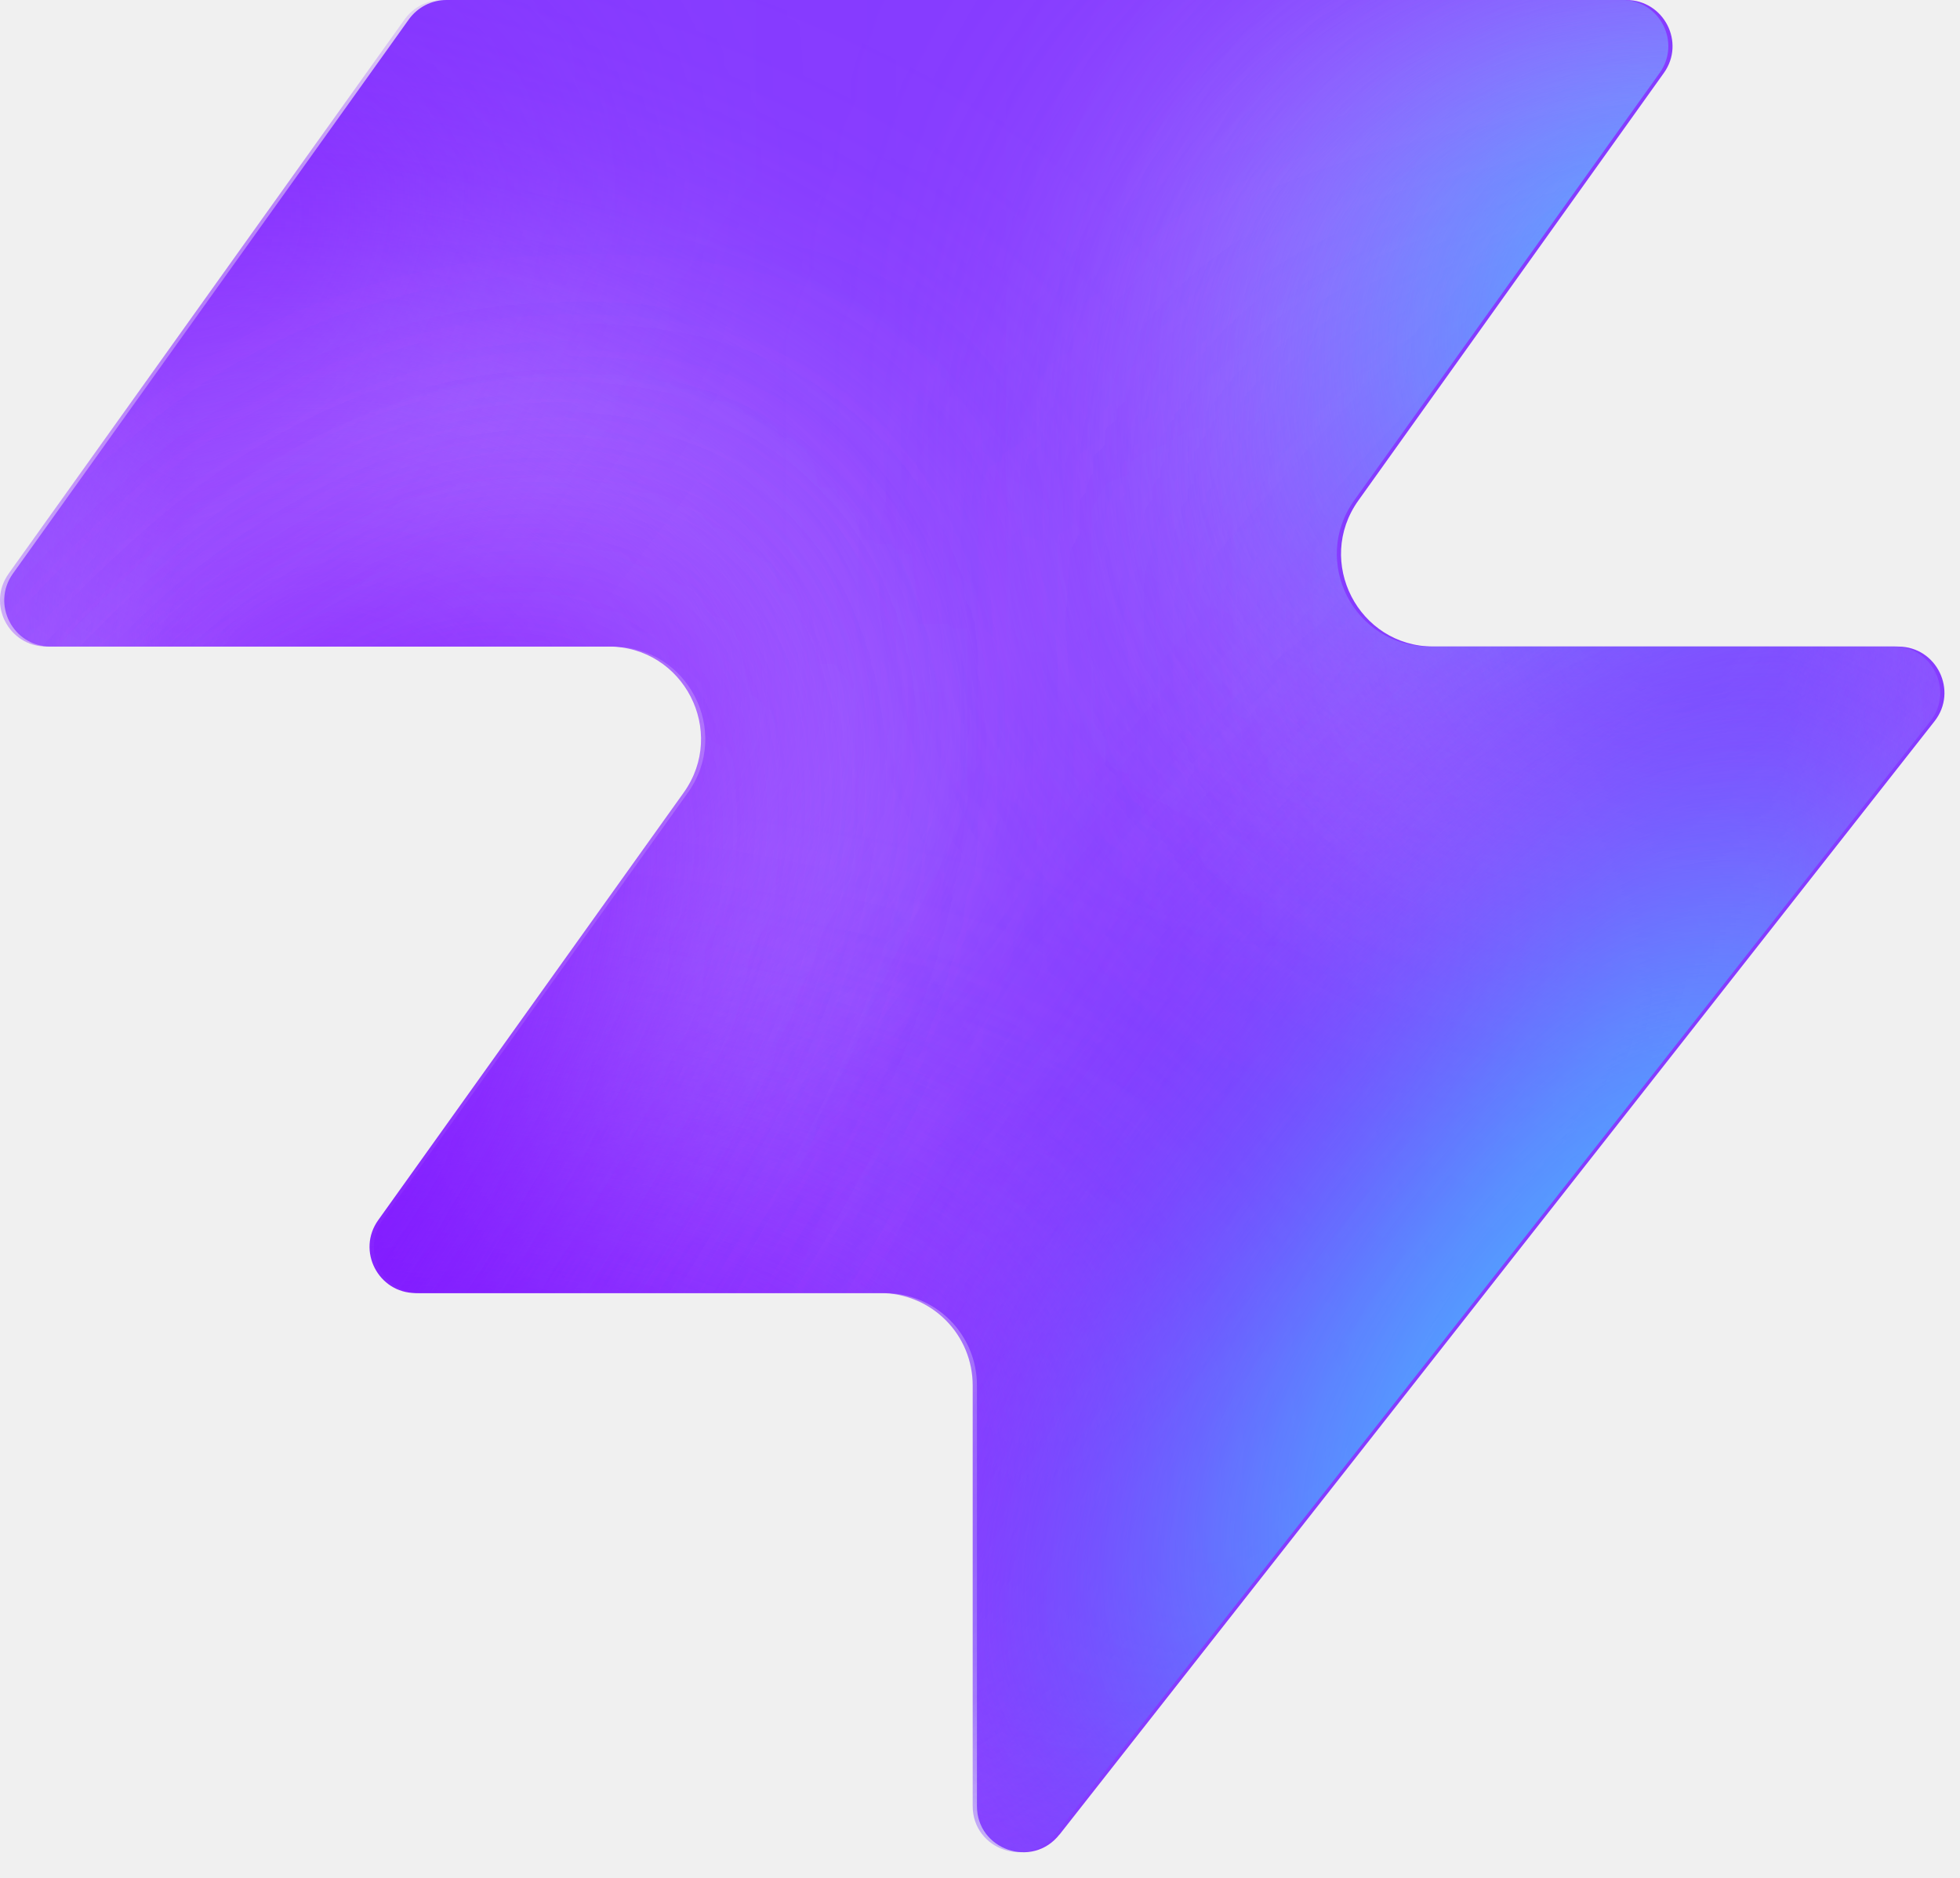
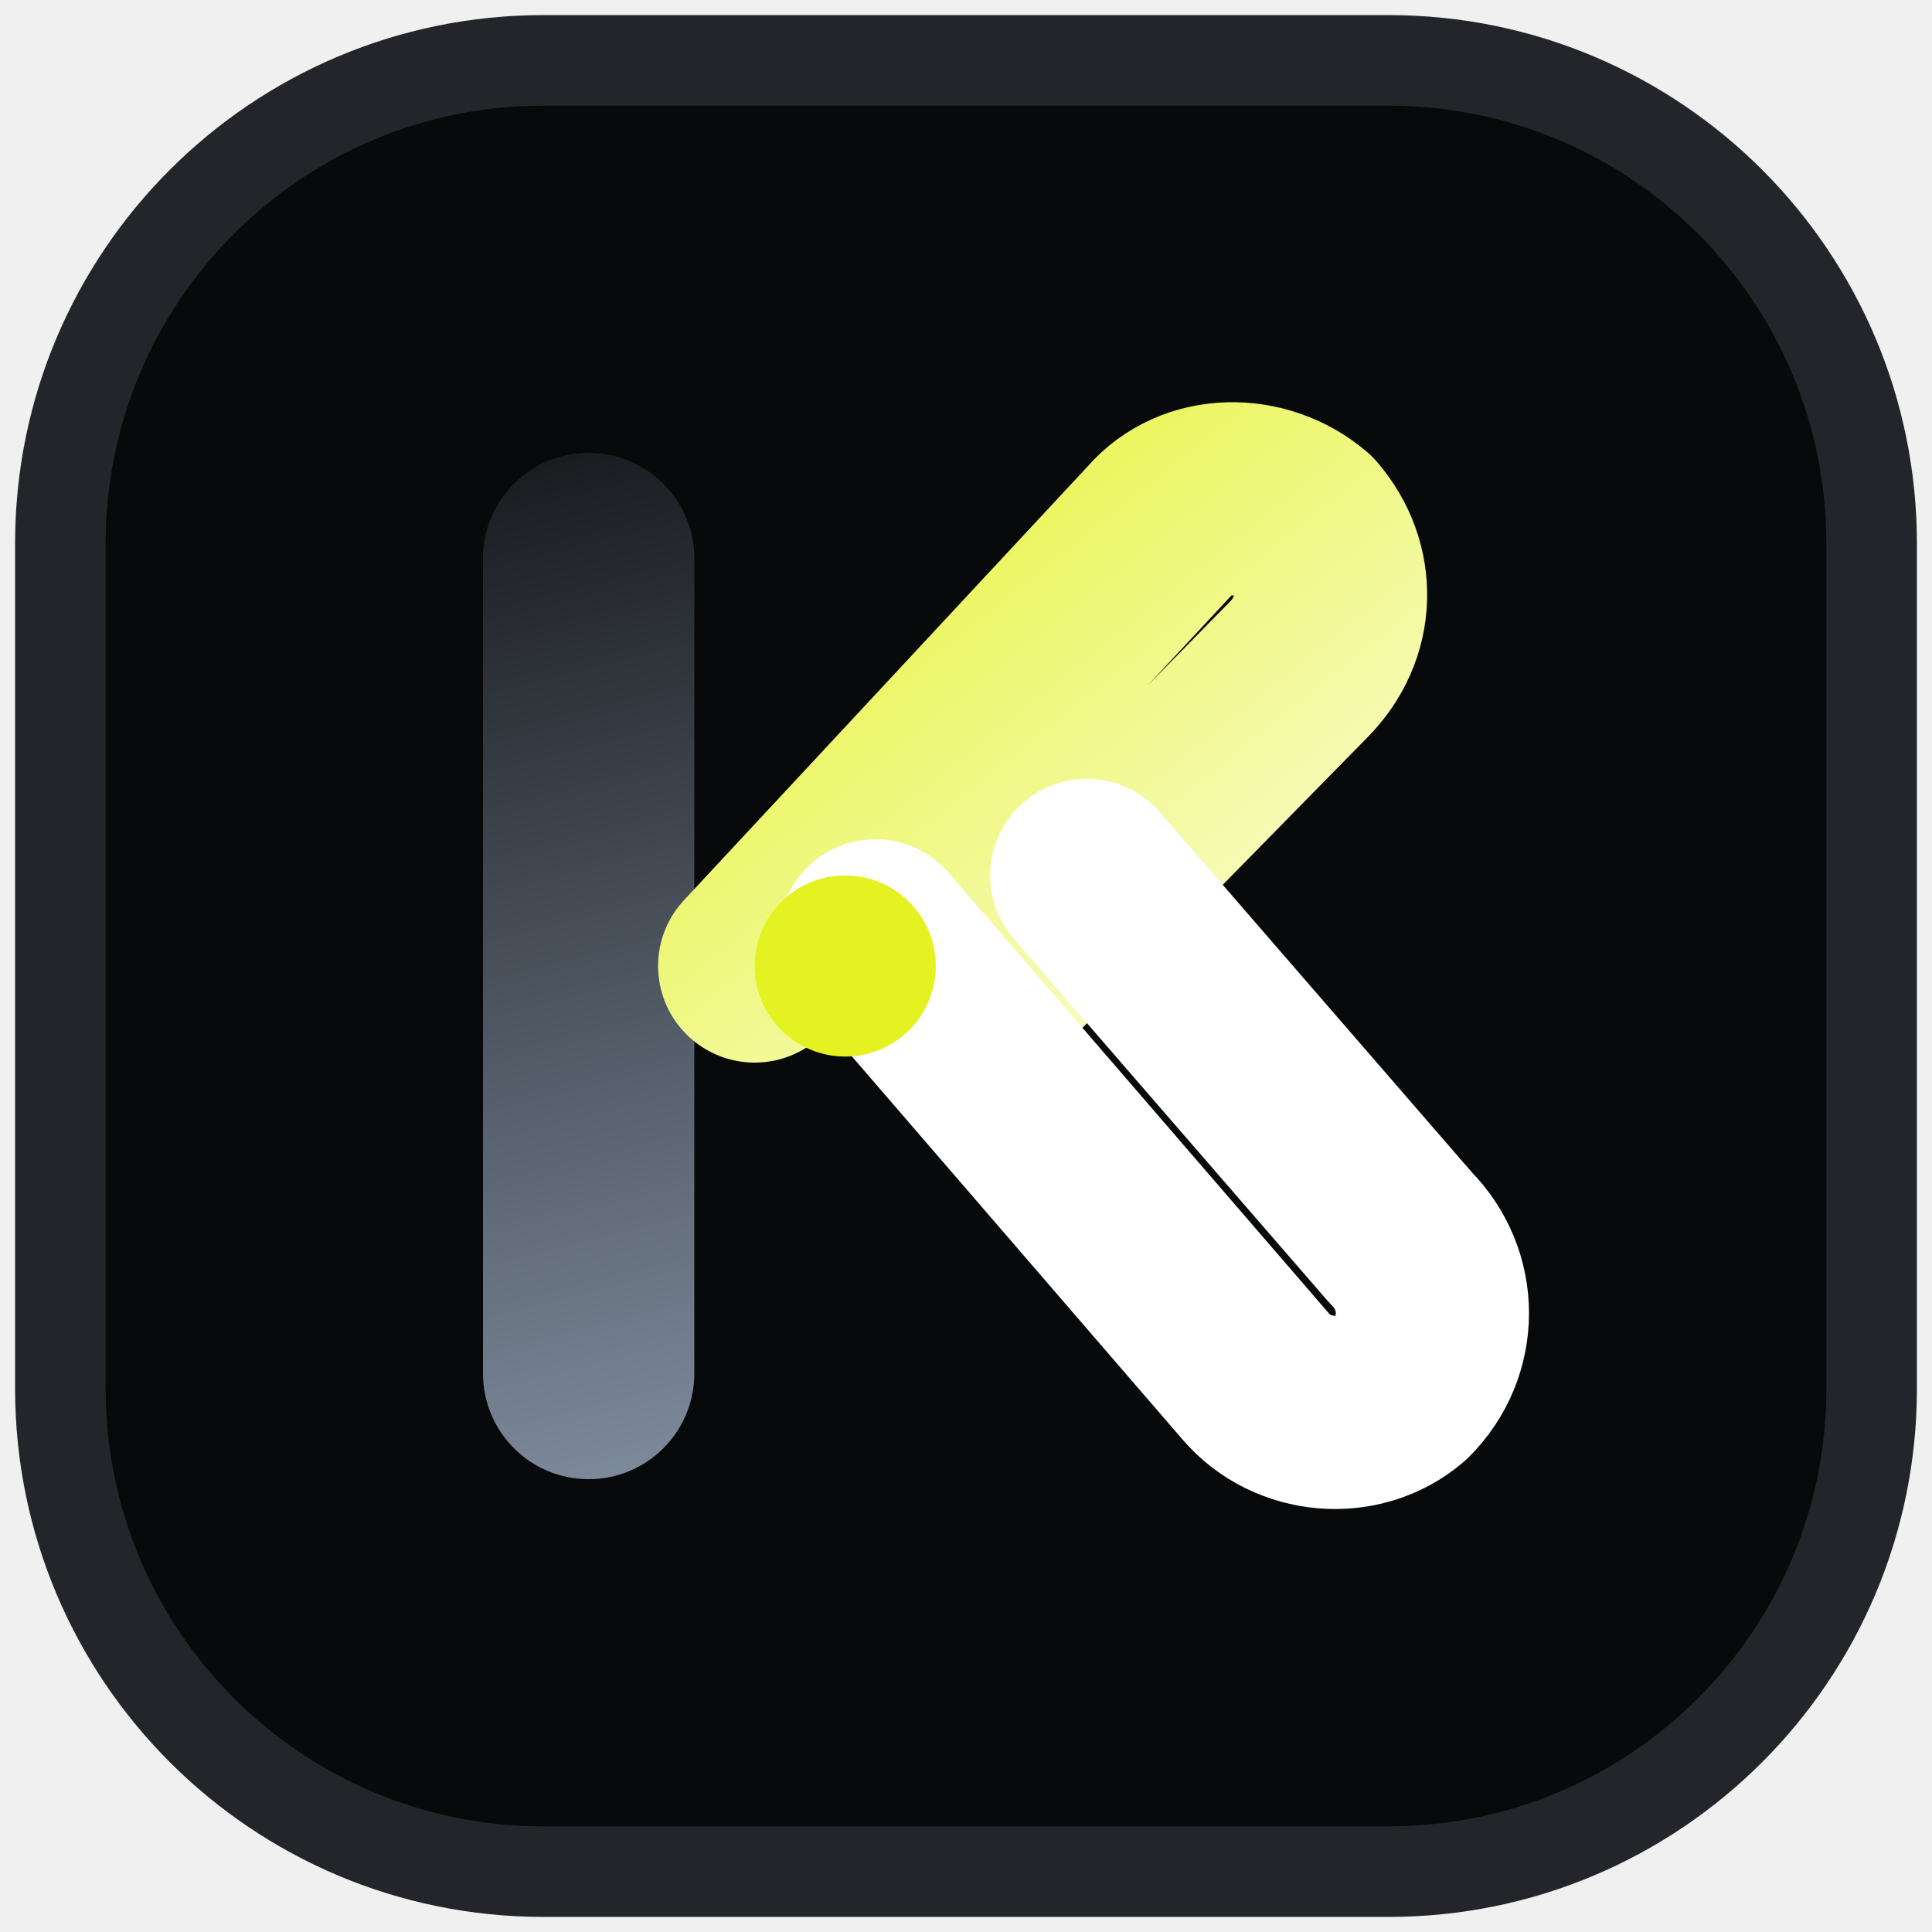
- <svg xmlns="http://www.w3.org/2000/svg" width="48" height="46" fill="none" viewBox="0 0 48 46">
-   <path fill="#863bff" d="M25.946 44.938c-.664.845-2.021.375-2.021-.698V33.937a2.26 2.26 0 0 0-2.262-2.262H10.287c-.92 0-1.456-1.04-.92-1.788l7.48-10.471c1.07-1.497 0-3.578-1.842-3.578H1.237c-.92 0-1.456-1.04-.92-1.788L10.013.474c.214-.297.556-.474.92-.474h28.894c.92 0 1.456 1.04.92 1.788l-7.48 10.471c-1.07 1.498 0 3.579 1.842 3.579h11.377c.943 0 1.473 1.088.89 1.83L25.947 44.94z" style="fill:#863bff;fill:color(display-p3 .525 .23 1);fill-opacity:1" />
-   <mask id="a" width="48" height="46" x="0" y="0" maskUnits="userSpaceOnUse" style="mask-type:alpha">
-     <path fill="#000" d="M25.842 44.938c-.664.844-2.021.375-2.021-.698V33.937a2.26 2.26 0 0 0-2.262-2.262H10.183c-.92 0-1.456-1.04-.92-1.788l7.48-10.471c1.07-1.498 0-3.579-1.842-3.579H1.133c-.92 0-1.456-1.04-.92-1.787L9.91.473c.214-.297.556-.474.92-.474h28.894c.92 0 1.456 1.04.92 1.788l-7.48 10.471c-1.07 1.498 0 3.578 1.842 3.578h11.377c.943 0 1.473 1.088.89 1.832L25.843 44.94z" style="fill:#000;fill-opacity:1" />
-   </mask>
-   <g mask="url(#a)">
-     <g filter="url(#b)">
-       <ellipse cx="5.508" cy="14.704" fill="#ede6ff" rx="5.508" ry="14.704" style="fill:#ede6ff;fill:color(display-p3 .927 .903 1);fill-opacity:1" transform="matrix(.00324 1 1 -.00324 -4.47 31.516)" />
-     </g>
-     <g filter="url(#c)">
-       <ellipse cx="10.399" cy="29.851" fill="#ede6ff" rx="10.399" ry="29.851" style="fill:#ede6ff;fill:color(display-p3 .927 .903 1);fill-opacity:1" transform="matrix(.00324 1 1 -.00324 -39.328 7.883)" />
-     </g>
-     <g filter="url(#d)">
-       <ellipse cx="5.508" cy="30.487" fill="#7e14ff" rx="5.508" ry="30.487" style="fill:#7e14ff;fill:color(display-p3 .492 .077 1);fill-opacity:1" transform="rotate(89.814 -25.913 -14.639)scale(1 -1)" />
-     </g>
-     <g filter="url(#e)">
-       <ellipse cx="5.508" cy="30.599" fill="#7e14ff" rx="5.508" ry="30.599" style="fill:#7e14ff;fill:color(display-p3 .492 .077 1);fill-opacity:1" transform="rotate(89.814 -32.644 -3.334)scale(1 -1)" />
-     </g>
-     <g filter="url(#f)">
-       <ellipse cx="5.508" cy="30.599" fill="#7e14ff" rx="5.508" ry="30.599" style="fill:#7e14ff;fill:color(display-p3 .492 .077 1);fill-opacity:1" transform="matrix(.00324 1 1 -.00324 -34.34 30.47)" />
-     </g>
-     <g filter="url(#g)">
-       <ellipse cx="14.072" cy="22.078" fill="#ede6ff" rx="14.072" ry="22.078" style="fill:#ede6ff;fill:color(display-p3 .927 .903 1);fill-opacity:1" transform="rotate(93.35 24.506 48.493)scale(-1 1)" />
-     </g>
-     <g filter="url(#h)">
-       <ellipse cx="3.47" cy="21.501" fill="#7e14ff" rx="3.47" ry="21.501" style="fill:#7e14ff;fill:color(display-p3 .492 .077 1);fill-opacity:1" transform="rotate(89.009 28.708 47.59)scale(-1 1)" />
-     </g>
-     <g filter="url(#i)">
-       <ellipse cx="3.47" cy="21.501" fill="#7e14ff" rx="3.47" ry="21.501" style="fill:#7e14ff;fill:color(display-p3 .492 .077 1);fill-opacity:1" transform="rotate(89.009 28.708 47.59)scale(-1 1)" />
-     </g>
-     <g filter="url(#j)">
-       <ellipse cx=".387" cy="8.972" fill="#7e14ff" rx="4.407" ry="29.108" style="fill:#7e14ff;fill:color(display-p3 .492 .077 1);fill-opacity:1" transform="rotate(39.51 .387 8.972)" />
-     </g>
-     <g filter="url(#k)">
-       <ellipse cx="47.523" cy="-6.092" fill="#7e14ff" rx="4.407" ry="29.108" style="fill:#7e14ff;fill:color(display-p3 .492 .077 1);fill-opacity:1" transform="rotate(37.892 47.523 -6.092)" />
-     </g>
-     <g filter="url(#l)">
-       <ellipse cx="41.412" cy="6.333" fill="#47bfff" rx="5.971" ry="9.665" style="fill:#47bfff;fill:color(display-p3 .28 .748 1);fill-opacity:1" transform="rotate(37.892 41.412 6.333)" />
-     </g>
-     <g filter="url(#m)">
-       <ellipse cx="-1.879" cy="38.332" fill="#7e14ff" rx="4.407" ry="29.108" style="fill:#7e14ff;fill:color(display-p3 .492 .077 1);fill-opacity:1" transform="rotate(37.892 -1.88 38.332)" />
-     </g>
-     <g filter="url(#n)">
-       <ellipse cx="-1.879" cy="38.332" fill="#7e14ff" rx="4.407" ry="29.108" style="fill:#7e14ff;fill:color(display-p3 .492 .077 1);fill-opacity:1" transform="rotate(37.892 -1.88 38.332)" />
-     </g>
-     <g filter="url(#o)">
-       <ellipse cx="35.651" cy="29.907" fill="#7e14ff" rx="4.407" ry="29.108" style="fill:#7e14ff;fill:color(display-p3 .492 .077 1);fill-opacity:1" transform="rotate(37.892 35.651 29.907)" />
-     </g>
-     <g filter="url(#p)">
-       <ellipse cx="38.418" cy="32.4" fill="#47bfff" rx="5.971" ry="15.297" style="fill:#47bfff;fill:color(display-p3 .28 .748 1);fill-opacity:1" transform="rotate(37.892 38.418 32.4)" />
-     </g>
-   </g>
+ <svg xmlns="http://www.w3.org/2000/svg" width="64" height="64" viewBox="0 0 32 32" fill="none">
  <defs>
-     <filter id="b" width="60.045" height="41.654" x="-19.77" y="16.149" color-interpolation-filters="sRGB" filterUnits="userSpaceOnUse">
-       <feFlood flood-opacity="0" result="BackgroundImageFix" />
-       <feBlend in="SourceGraphic" in2="BackgroundImageFix" result="shape" />
-       <feGaussianBlur result="effect1_foregroundBlur_2002_17158" stdDeviation="7.659" />
-     </filter>
-     <filter id="c" width="90.34" height="51.437" x="-54.613" y="-7.533" color-interpolation-filters="sRGB" filterUnits="userSpaceOnUse">
-       <feFlood flood-opacity="0" result="BackgroundImageFix" />
-       <feBlend in="SourceGraphic" in2="BackgroundImageFix" result="shape" />
-       <feGaussianBlur result="effect1_foregroundBlur_2002_17158" stdDeviation="7.659" />
-     </filter>
-     <filter id="d" width="79.355" height="29.4" x="-49.64" y="2.03" color-interpolation-filters="sRGB" filterUnits="userSpaceOnUse">
-       <feFlood flood-opacity="0" result="BackgroundImageFix" />
-       <feBlend in="SourceGraphic" in2="BackgroundImageFix" result="shape" />
-       <feGaussianBlur result="effect1_foregroundBlur_2002_17158" stdDeviation="4.596" />
-     </filter>
-     <filter id="e" width="79.579" height="29.4" x="-45.045" y="20.029" color-interpolation-filters="sRGB" filterUnits="userSpaceOnUse">
-       <feFlood flood-opacity="0" result="BackgroundImageFix" />
-       <feBlend in="SourceGraphic" in2="BackgroundImageFix" result="shape" />
-       <feGaussianBlur result="effect1_foregroundBlur_2002_17158" stdDeviation="4.596" />
-     </filter>
-     <filter id="f" width="79.579" height="29.4" x="-43.513" y="21.178" color-interpolation-filters="sRGB" filterUnits="userSpaceOnUse">
-       <feFlood flood-opacity="0" result="BackgroundImageFix" />
-       <feBlend in="SourceGraphic" in2="BackgroundImageFix" result="shape" />
-       <feGaussianBlur result="effect1_foregroundBlur_2002_17158" stdDeviation="4.596" />
-     </filter>
-     <filter id="g" width="74.749" height="58.852" x="15.756" y="-17.901" color-interpolation-filters="sRGB" filterUnits="userSpaceOnUse">
-       <feFlood flood-opacity="0" result="BackgroundImageFix" />
-       <feBlend in="SourceGraphic" in2="BackgroundImageFix" result="shape" />
-       <feGaussianBlur result="effect1_foregroundBlur_2002_17158" stdDeviation="7.659" />
-     </filter>
-     <filter id="h" width="61.377" height="25.362" x="23.548" y="2.284" color-interpolation-filters="sRGB" filterUnits="userSpaceOnUse">
-       <feFlood flood-opacity="0" result="BackgroundImageFix" />
-       <feBlend in="SourceGraphic" in2="BackgroundImageFix" result="shape" />
-       <feGaussianBlur result="effect1_foregroundBlur_2002_17158" stdDeviation="4.596" />
-     </filter>
-     <filter id="i" width="61.377" height="25.362" x="23.548" y="2.284" color-interpolation-filters="sRGB" filterUnits="userSpaceOnUse">
-       <feFlood flood-opacity="0" result="BackgroundImageFix" />
-       <feBlend in="SourceGraphic" in2="BackgroundImageFix" result="shape" />
-       <feGaussianBlur result="effect1_foregroundBlur_2002_17158" stdDeviation="4.596" />
-     </filter>
-     <filter id="j" width="56.045" height="63.649" x="-27.636" y="-22.853" color-interpolation-filters="sRGB" filterUnits="userSpaceOnUse">
-       <feFlood flood-opacity="0" result="BackgroundImageFix" />
-       <feBlend in="SourceGraphic" in2="BackgroundImageFix" result="shape" />
-       <feGaussianBlur result="effect1_foregroundBlur_2002_17158" stdDeviation="4.596" />
-     </filter>
-     <filter id="k" width="54.814" height="64.646" x="20.116" y="-38.415" color-interpolation-filters="sRGB" filterUnits="userSpaceOnUse">
-       <feFlood flood-opacity="0" result="BackgroundImageFix" />
-       <feBlend in="SourceGraphic" in2="BackgroundImageFix" result="shape" />
-       <feGaussianBlur result="effect1_foregroundBlur_2002_17158" stdDeviation="4.596" />
-     </filter>
-     <filter id="l" width="33.541" height="35.313" x="24.641" y="-11.323" color-interpolation-filters="sRGB" filterUnits="userSpaceOnUse">
-       <feFlood flood-opacity="0" result="BackgroundImageFix" />
-       <feBlend in="SourceGraphic" in2="BackgroundImageFix" result="shape" />
-       <feGaussianBlur result="effect1_foregroundBlur_2002_17158" stdDeviation="4.596" />
-     </filter>
-     <filter id="m" width="54.814" height="64.646" x="-29.286" y="6.009" color-interpolation-filters="sRGB" filterUnits="userSpaceOnUse">
-       <feFlood flood-opacity="0" result="BackgroundImageFix" />
-       <feBlend in="SourceGraphic" in2="BackgroundImageFix" result="shape" />
-       <feGaussianBlur result="effect1_foregroundBlur_2002_17158" stdDeviation="4.596" />
-     </filter>
-     <filter id="n" width="54.814" height="64.646" x="-29.286" y="6.009" color-interpolation-filters="sRGB" filterUnits="userSpaceOnUse">
-       <feFlood flood-opacity="0" result="BackgroundImageFix" />
-       <feBlend in="SourceGraphic" in2="BackgroundImageFix" result="shape" />
-       <feGaussianBlur result="effect1_foregroundBlur_2002_17158" stdDeviation="4.596" />
-     </filter>
-     <filter id="o" width="54.814" height="64.646" x="8.244" y="-2.416" color-interpolation-filters="sRGB" filterUnits="userSpaceOnUse">
-       <feFlood flood-opacity="0" result="BackgroundImageFix" />
-       <feBlend in="SourceGraphic" in2="BackgroundImageFix" result="shape" />
-       <feGaussianBlur result="effect1_foregroundBlur_2002_17158" stdDeviation="4.596" />
-     </filter>
-     <filter id="p" width="39.409" height="43.623" x="18.713" y="10.588" color-interpolation-filters="sRGB" filterUnits="userSpaceOnUse">
-       <feFlood flood-opacity="0" result="BackgroundImageFix" />
-       <feBlend in="SourceGraphic" in2="BackgroundImageFix" result="shape" />
-       <feGaussianBlur result="effect1_foregroundBlur_2002_17158" stdDeviation="4.596" />
-     </filter>
+     <linearGradient id="klikin-stem" x1="6" y1="4" x2="12" y2="28" gradientUnits="userSpaceOnUse">
+       <stop stop-Color="#ffffff" />
+       <stop offset="1" stop-color="#94a3b8" />
+     </linearGradient>
+     <linearGradient id="klikin-link" x1="12" y1="6" x2="28" y2="26" gradientUnits="userSpaceOnUse">
+       <stop stop-color="#e4f222" />
+       <stop offset="0.7" stop-color="#ffffff" />
+       <stop offset="1" stop-color="#cbd5e1" />
+     </linearGradient>
  </defs>
+   <rect x="1" y="1" width="30" height="30" rx="8" fill="#08090a" stroke="#23252a" stroke-width="1.5" />
+   <rect x="8" y="7.5" width="3.5" height="17" rx="1.75" fill="url(#klikin-stem)" />
+   <path d="M12.5 16L19.2 8.8C19.8 8.1 20.9 8.1 21.6 8.7C22.2 9.4 22.2 10.4 21.5 11.1L16.2 16.5" stroke="url(#klikin-link)" stroke-width="3.2" stroke-linecap="round" stroke-linejoin="round" />
+   <path d="M14.5 15.5L20.8 22.8C21.4 23.5 22.5 23.6 23.2 23C23.9 22.3 23.9 21.2 23.2 20.5L18 14.5" stroke="#ffffff" stroke-width="3.2" stroke-linecap="round" stroke-linejoin="round" />
+   <circle cx="14" cy="16" r="1.5" fill="#e4f222" />
</svg>
